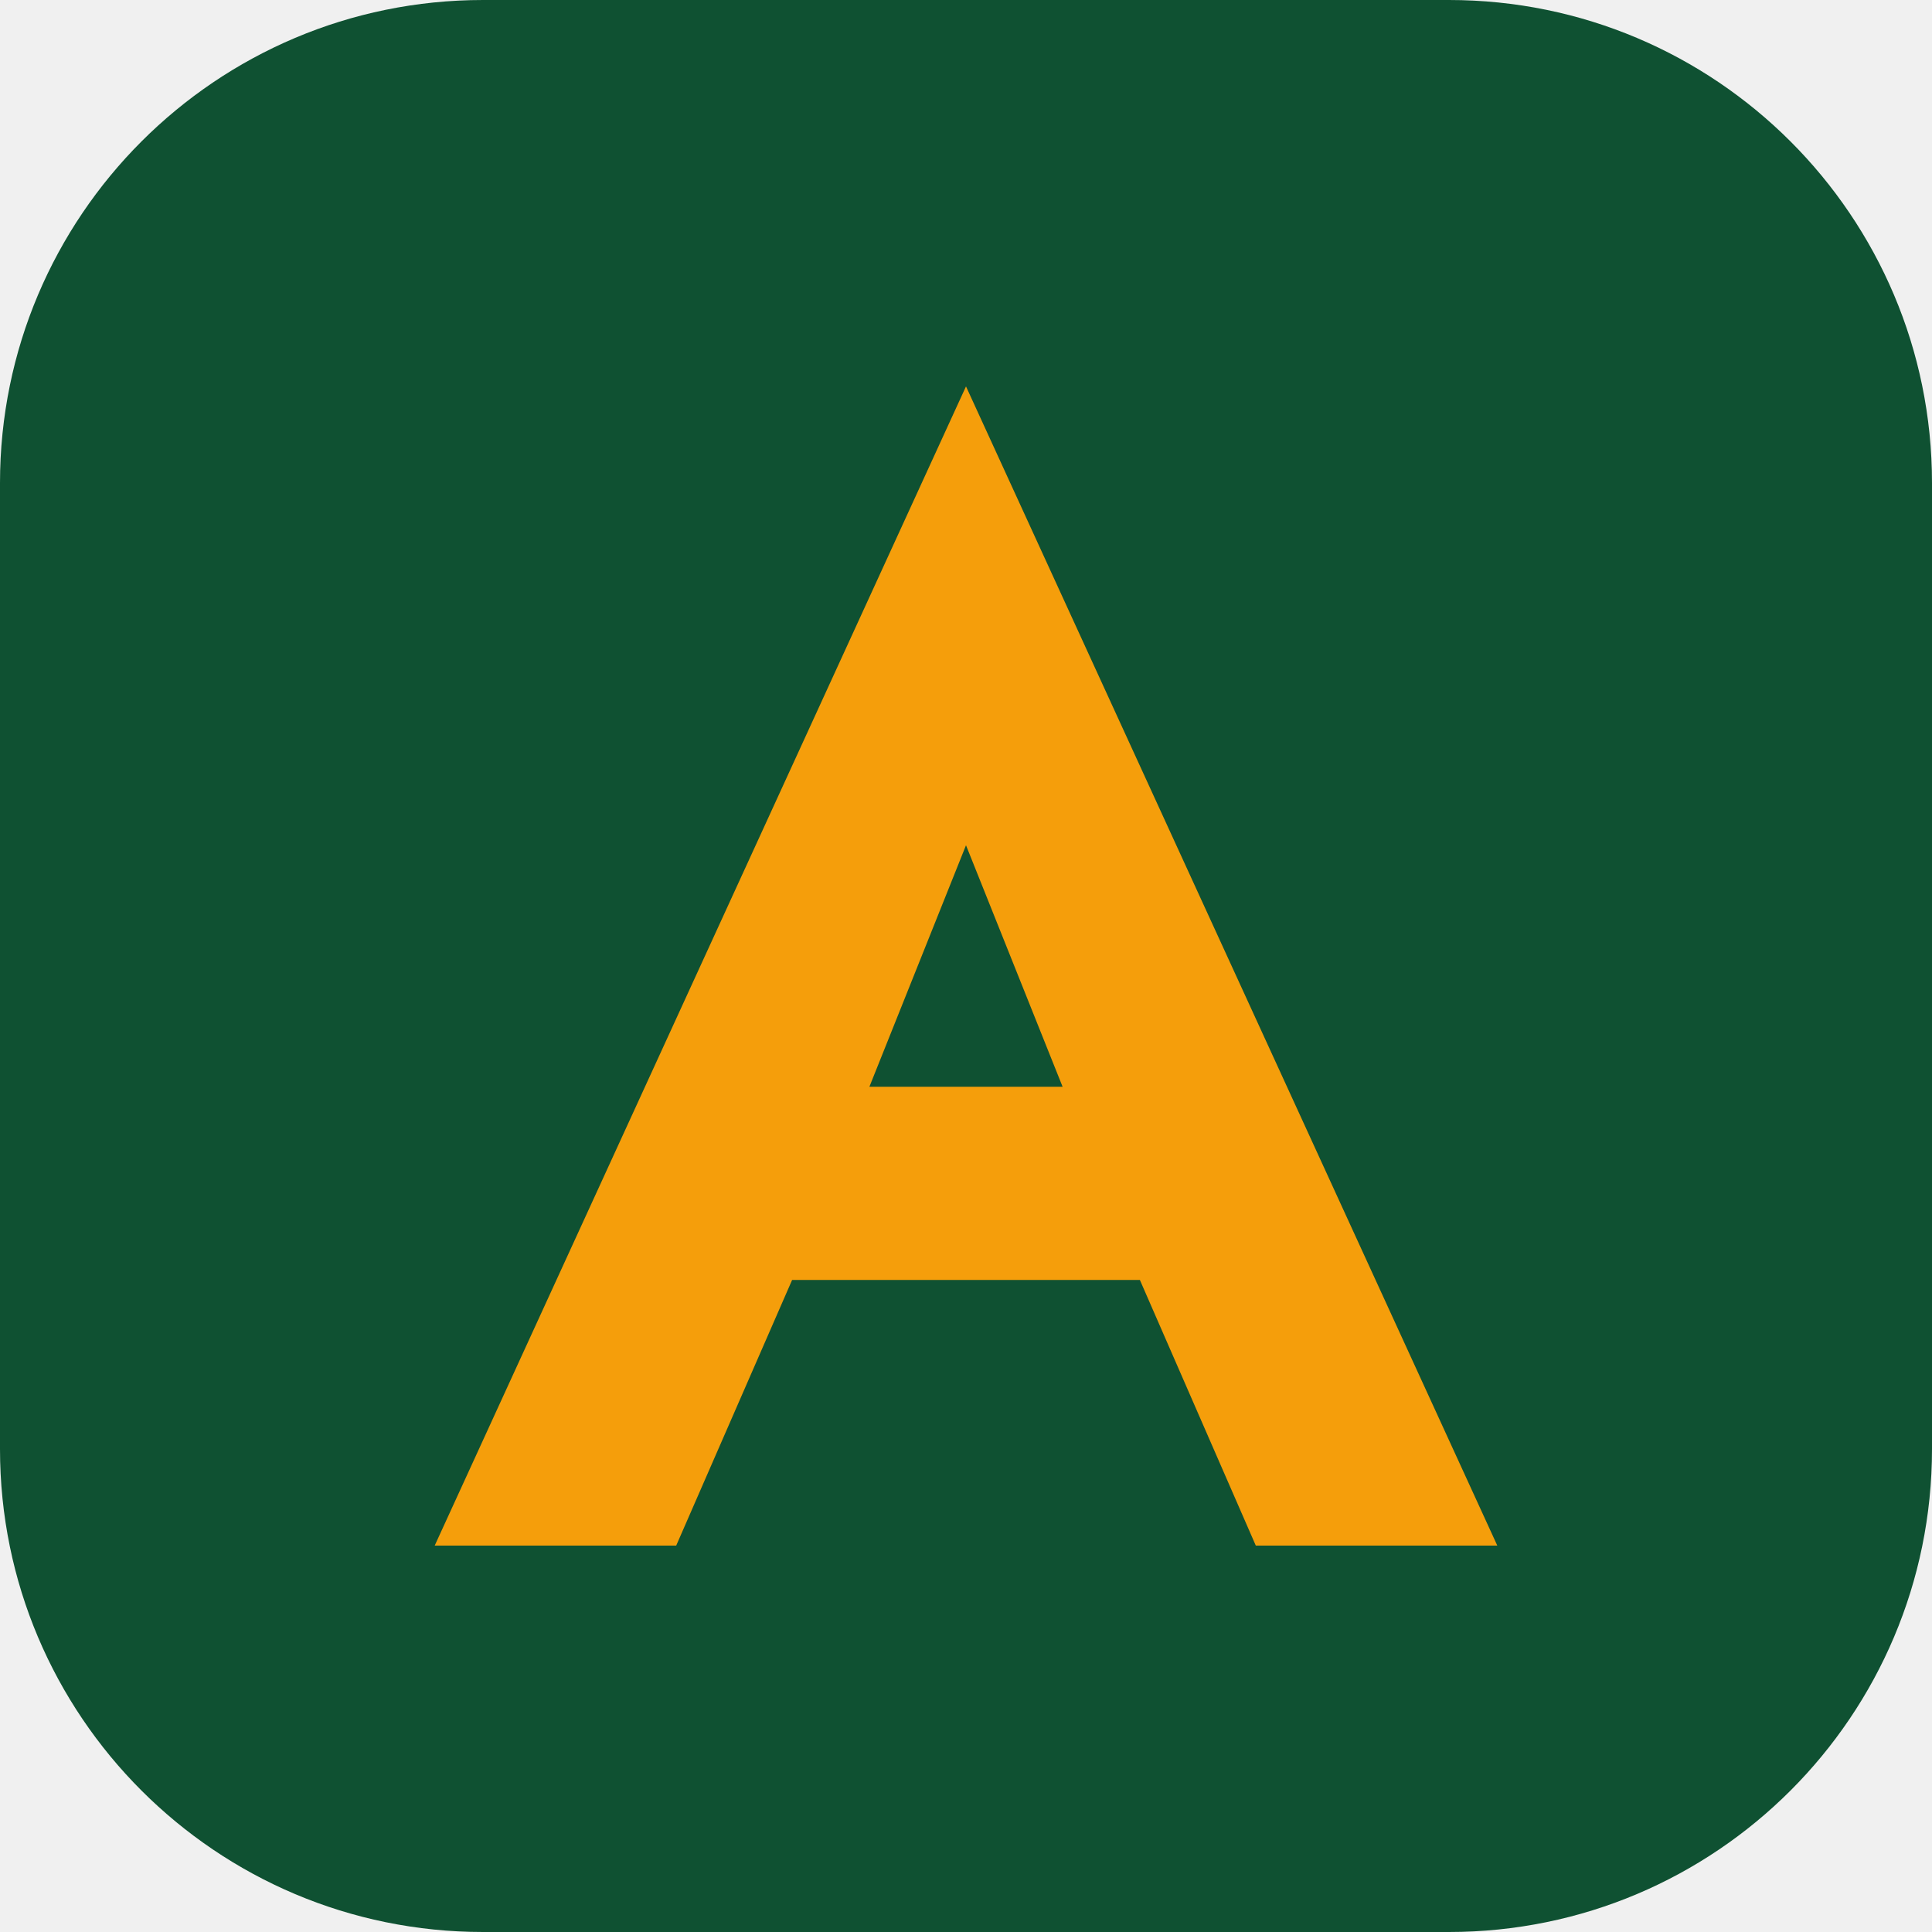
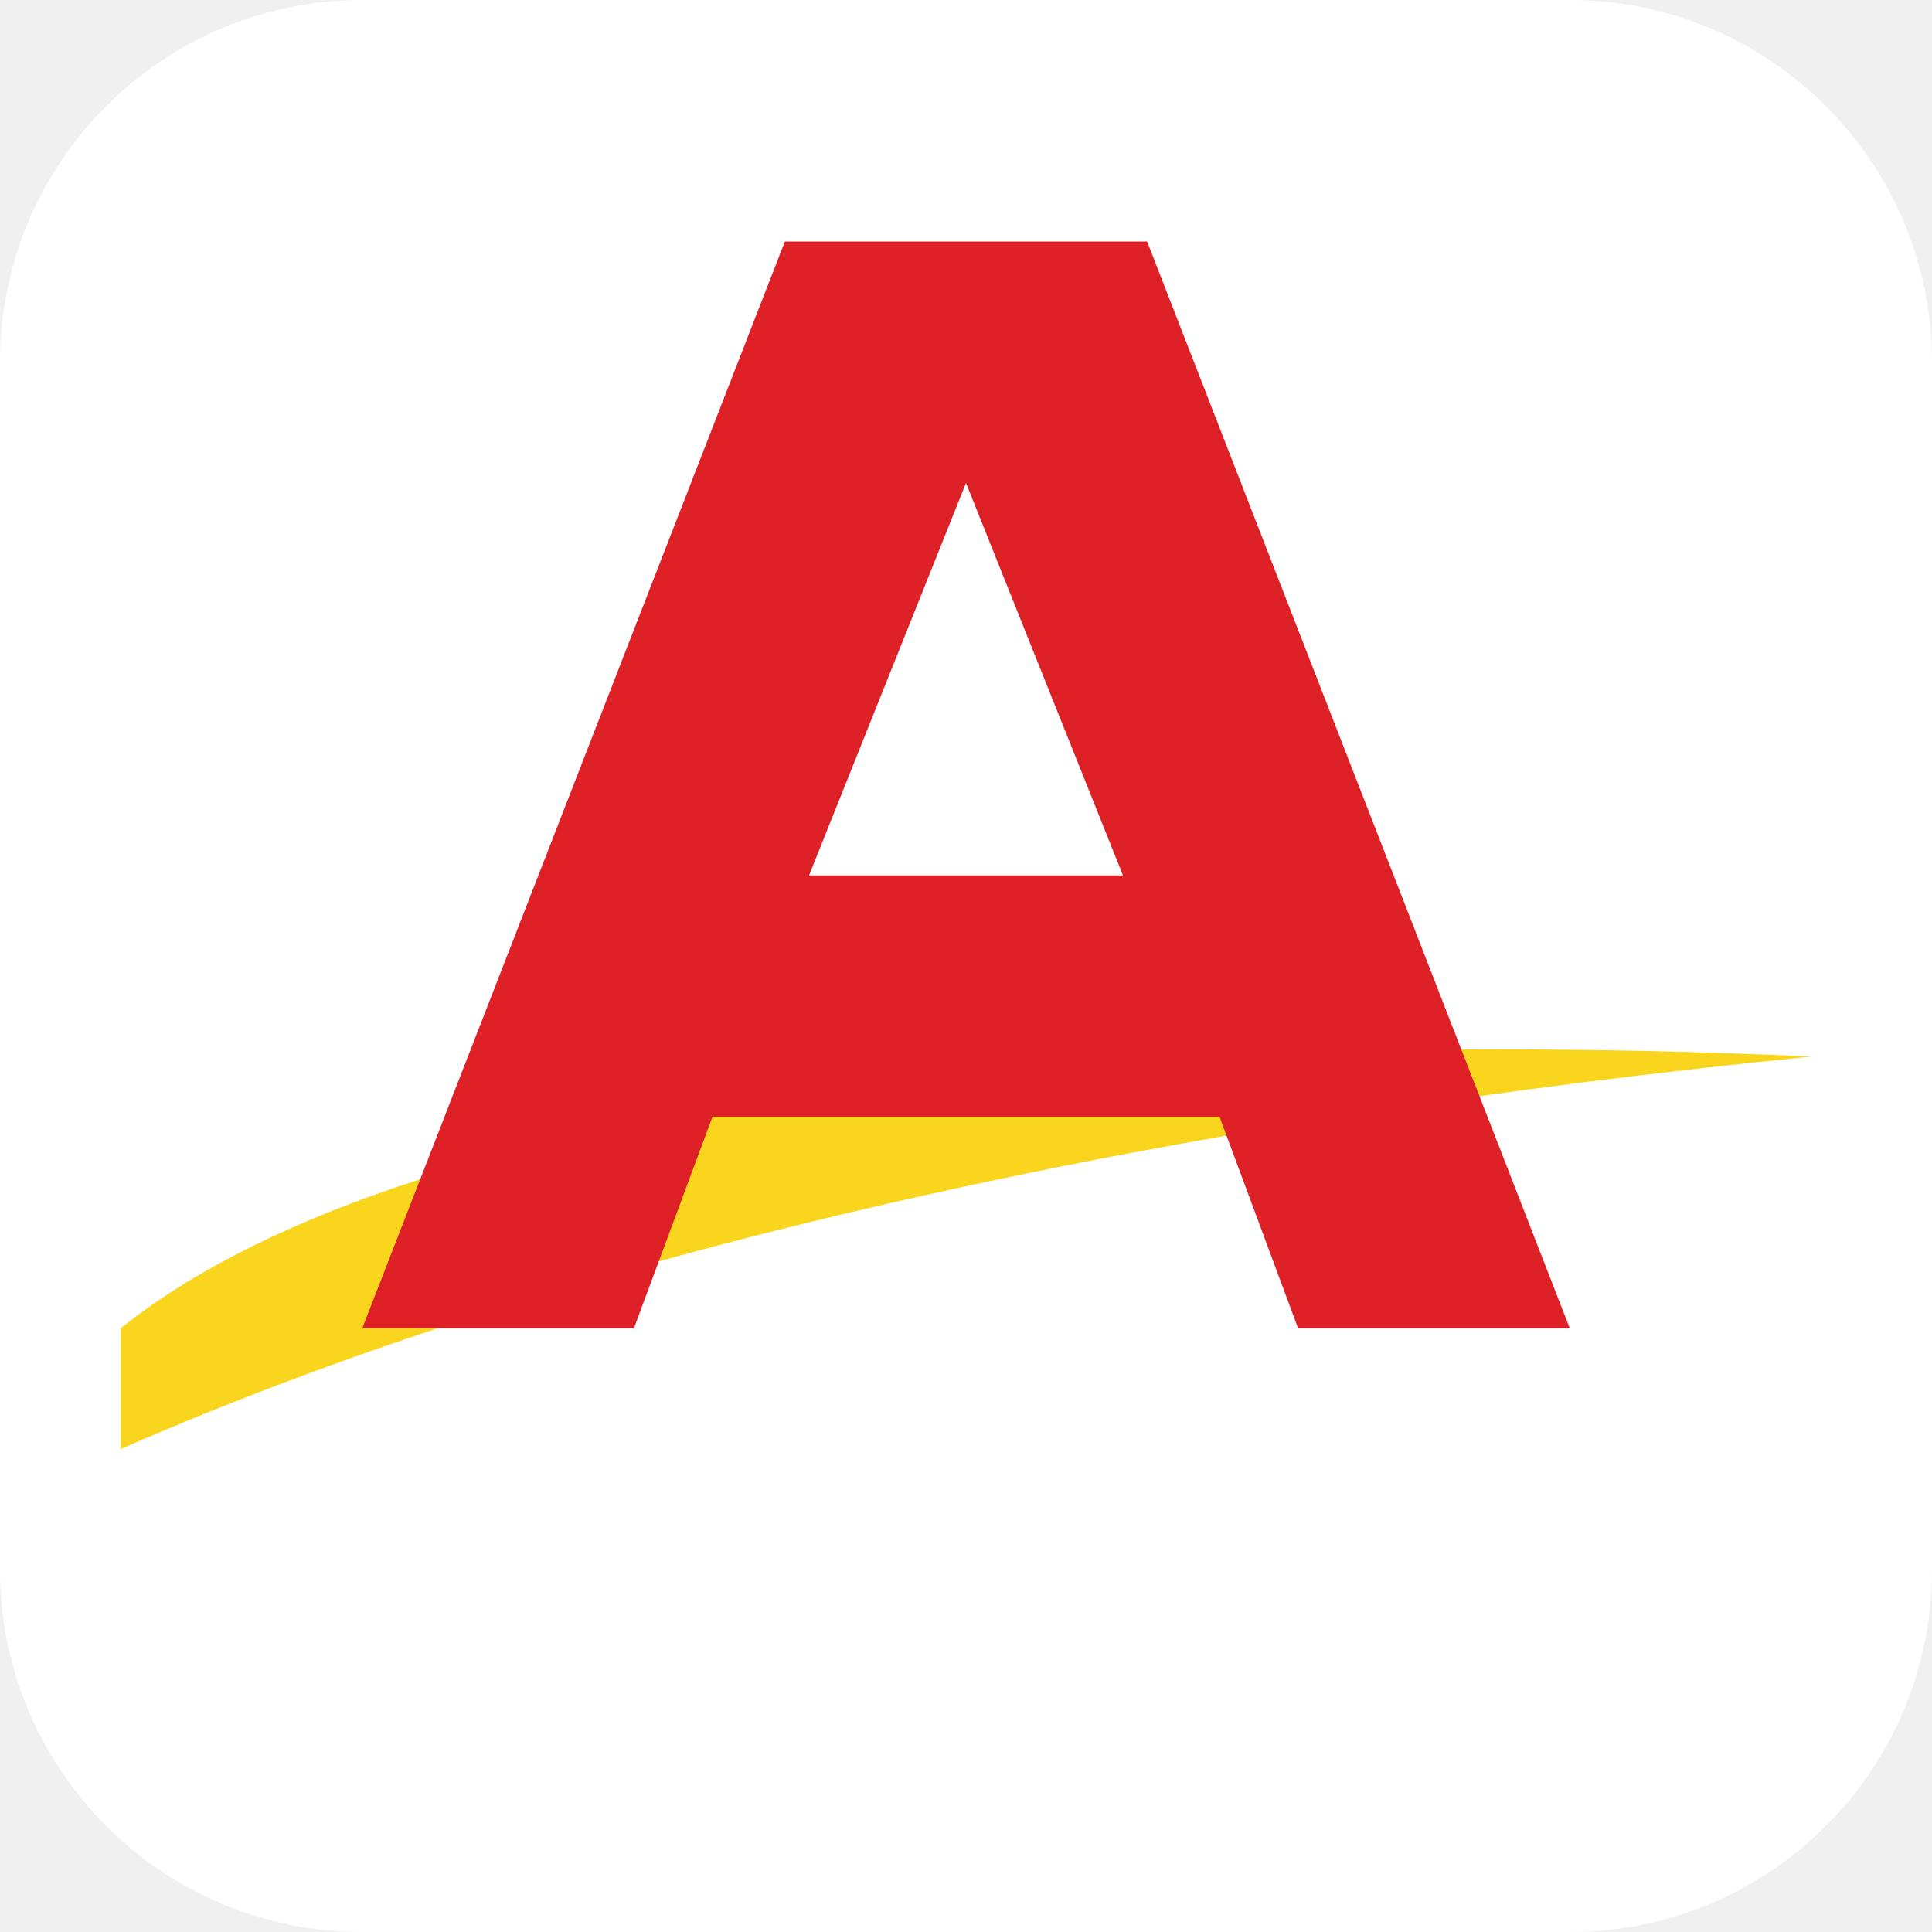
- <svg xmlns="http://www.w3.org/2000/svg" viewBox="0 0 40 40">
-   <rect width="40" height="40" rx="10" fill="#0f5132" />
-   <path d="M20 8 L31 32 H26 L23.6 26.5 H16.4 L14 32 H9 Z M18 22.5 H22 L20 17.5 Z" fill="#f59e0b" />
+ <svg xmlns="http://www.w3.org/2000/svg" viewBox="0 0 64 64">
+   <rect width="64" height="64" rx="12" fill="#fff" />
+   <path d="M4 44c10-8 34-10 56-9-20 2-40 6-56 13z" fill="#f9d51d" />
+   <path d="M26 8h12l14 36h-9l-2.6-7H23.6L21 44h-9zm0.8 21h10.4L32 16z" fill="#dd2127" />
</svg>
